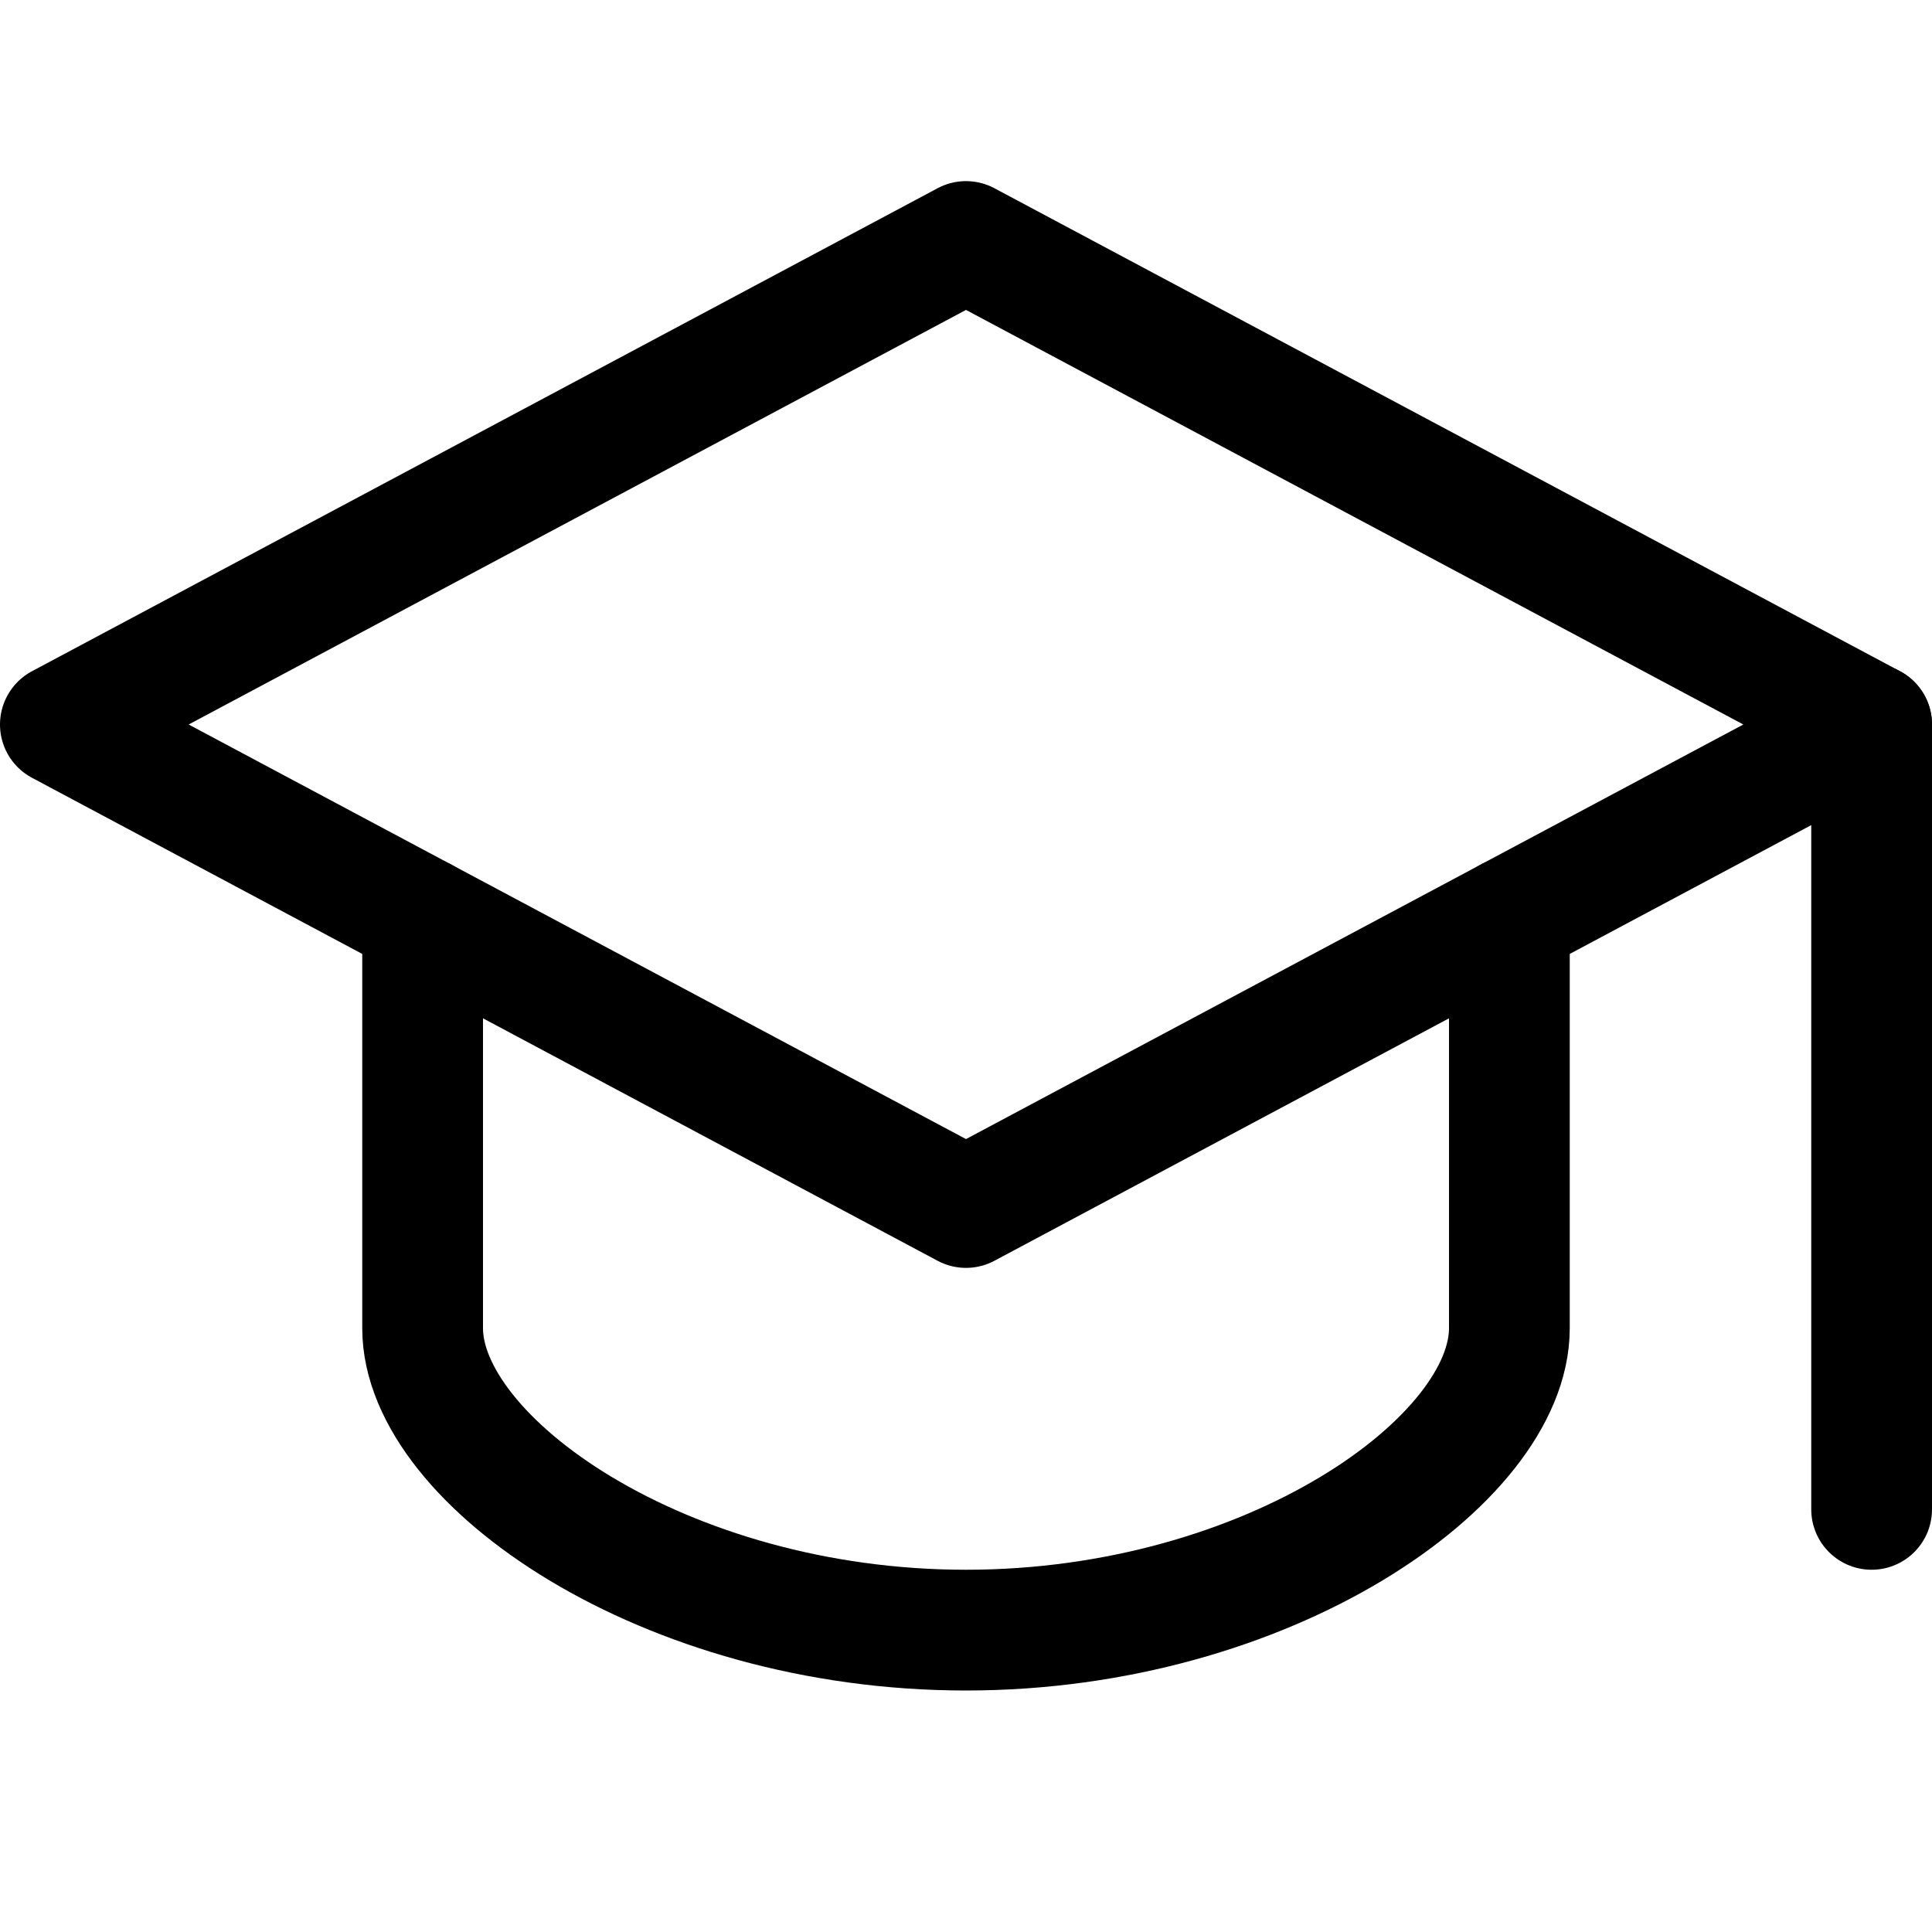
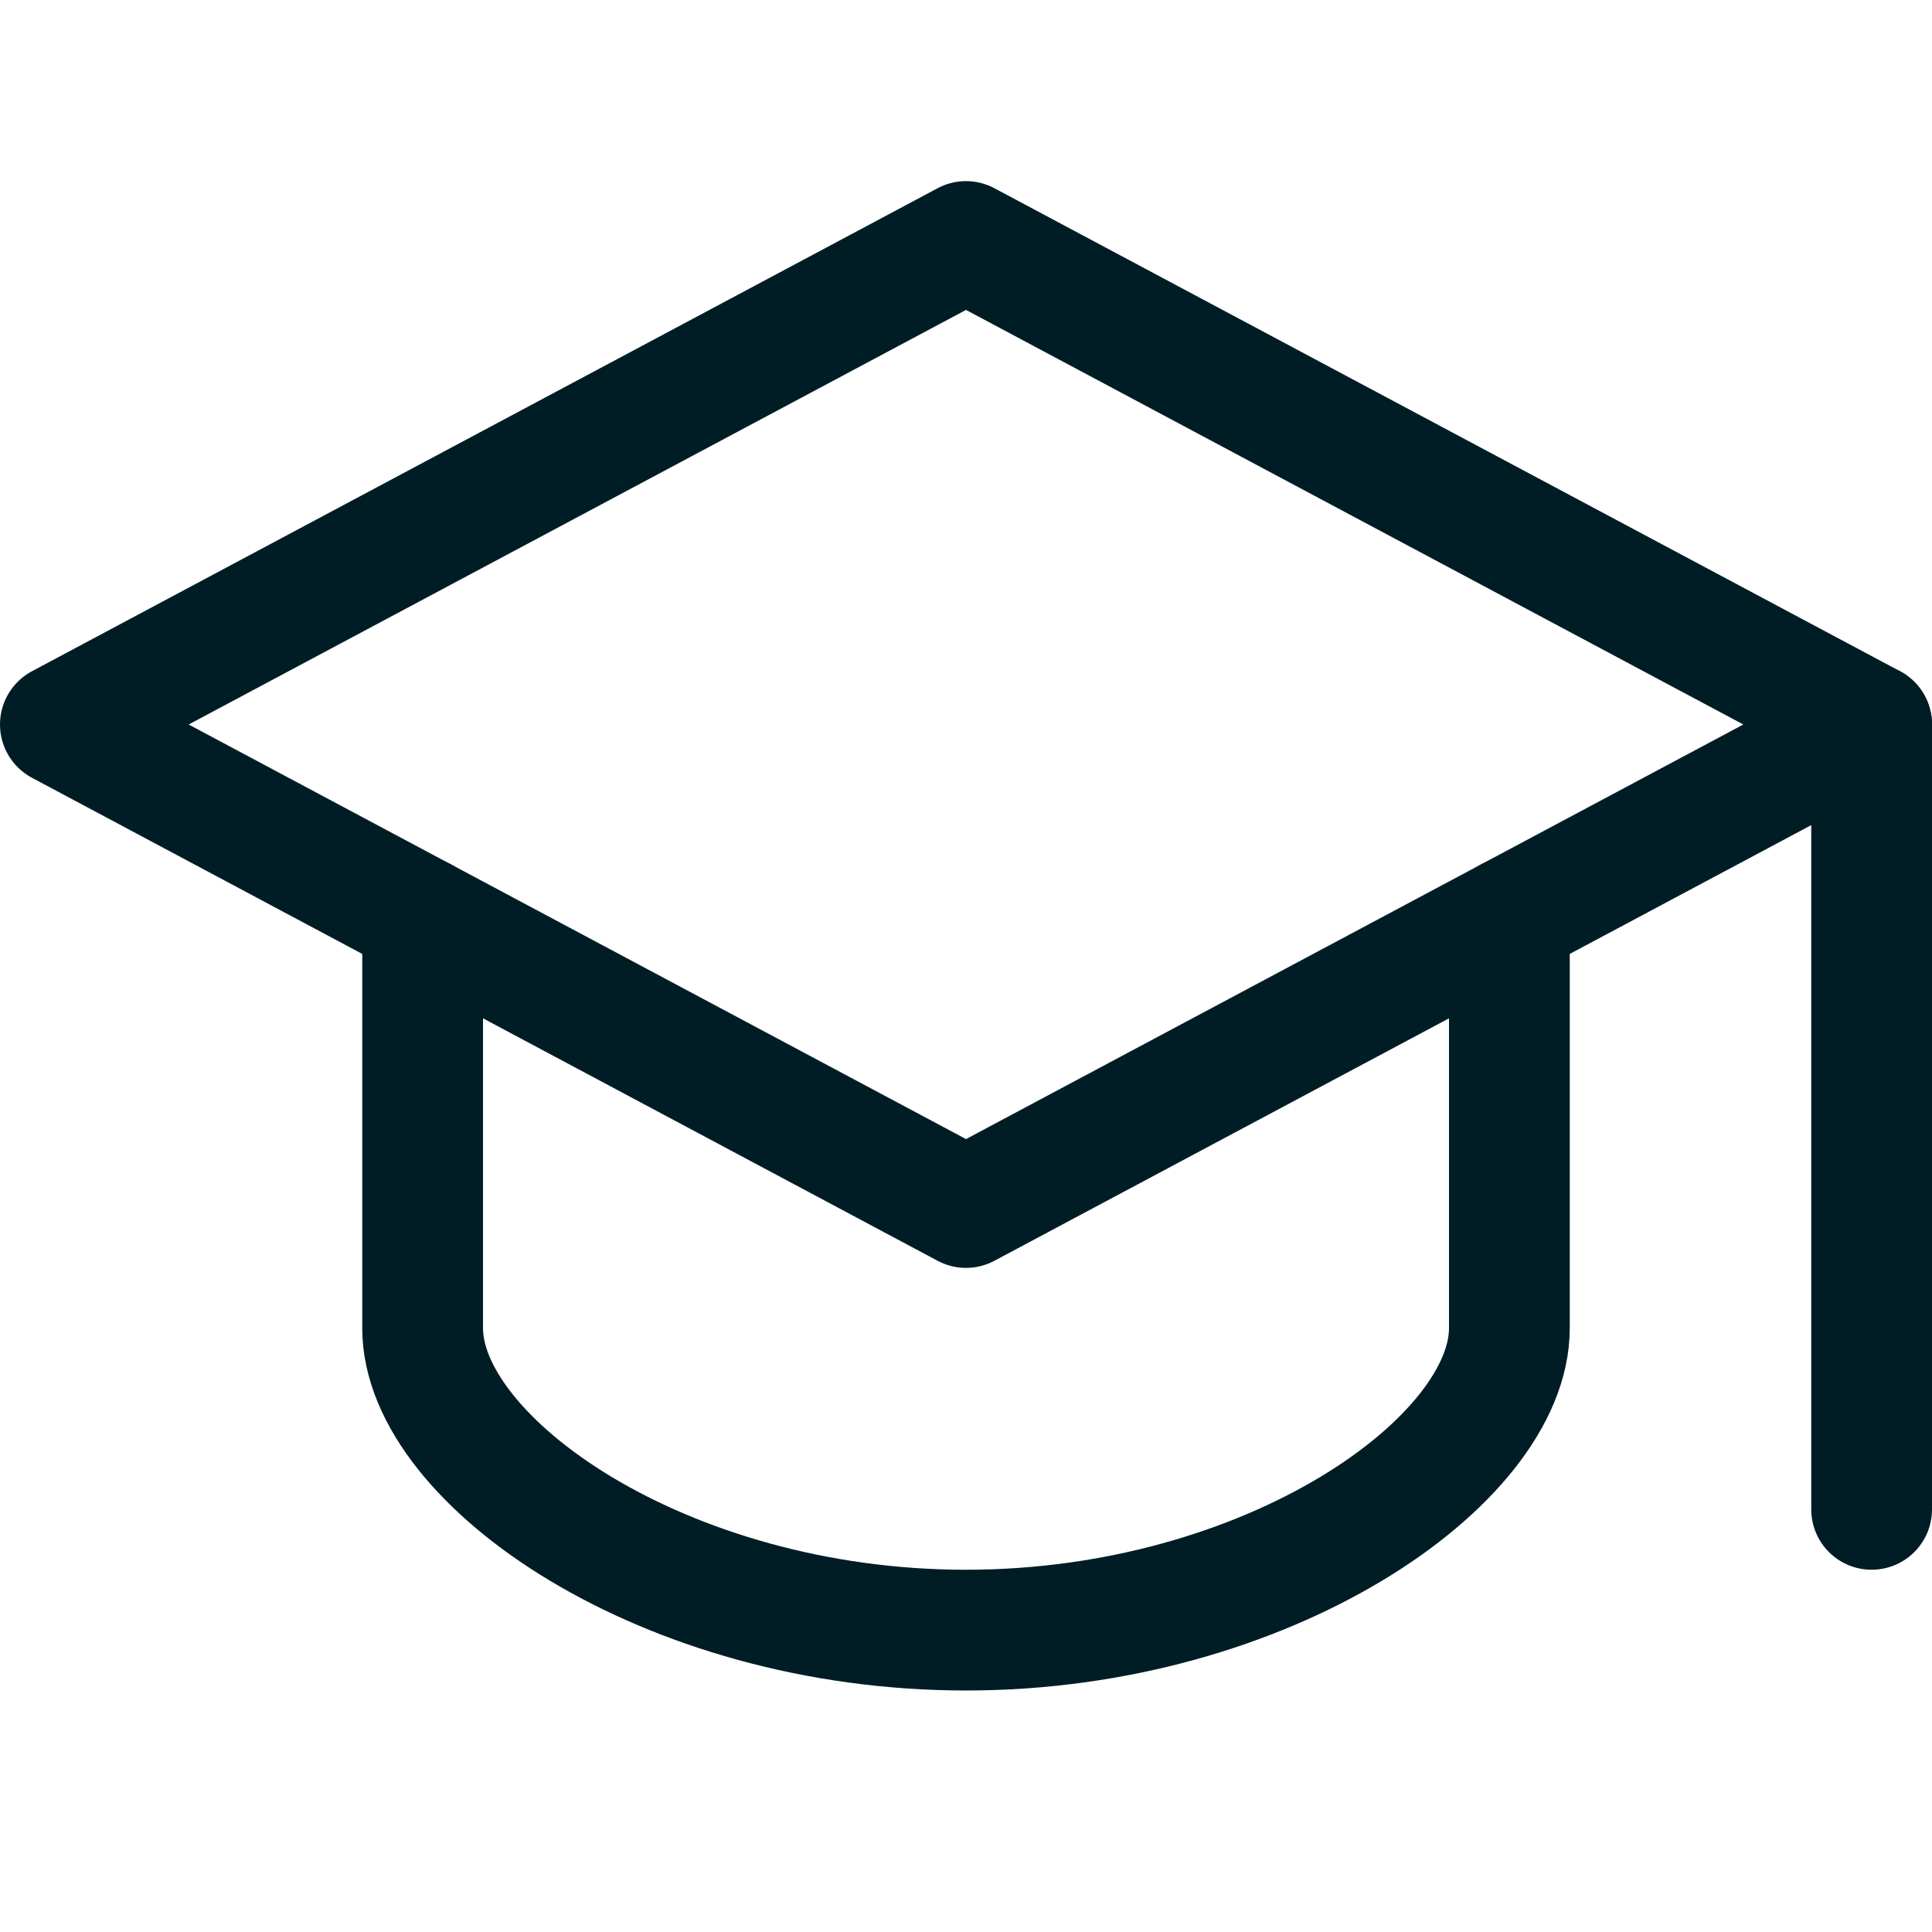
<svg xmlns="http://www.w3.org/2000/svg" version="1.1" id="Icons" x="0px" y="0px" viewBox="0 0 32 32" style="enable-background:new 0 0 32 32;" xml:space="preserve">
  <style type="text/css">
- 	.st0{fill:none;stroke:#000000;stroke-width:2;stroke-linecap:round;stroke-linejoin:round;stroke-miterlimit:10;}
+ 	.st0{fill:none;stroke:#001d26;stroke-width:2;stroke-linecap:round;stroke-linejoin:round;stroke-miterlimit:10;}
</style>
  <polygon class="st0" points="16,4 1,12 16,20 31,12 " />
  <path class="st0" d="M7,15.2V22c0,2.2,4,5,9,5c5,0,9-2.8,9-5v-6.8" />
  <line class="st0" x1="31" y1="12" x2="31" y2="25" />
</svg>
